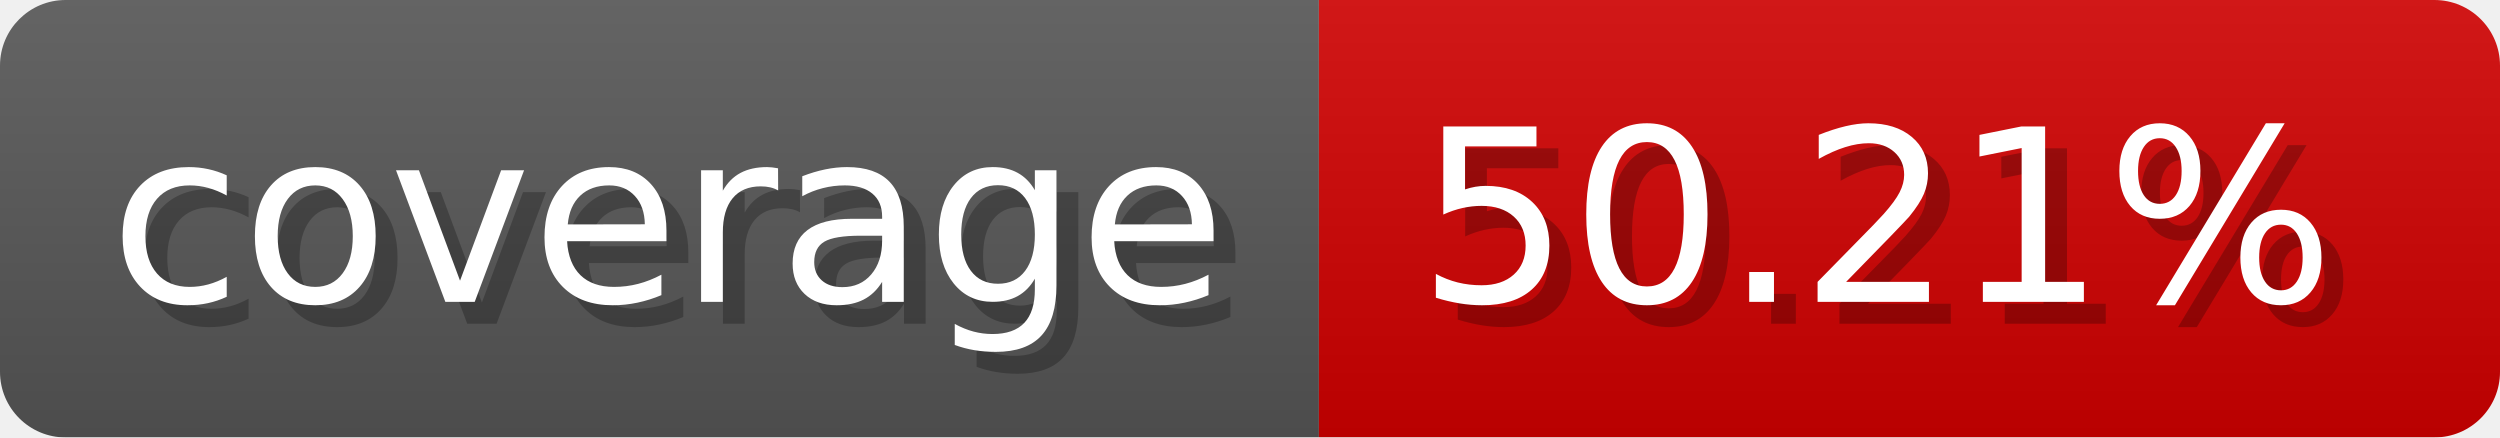
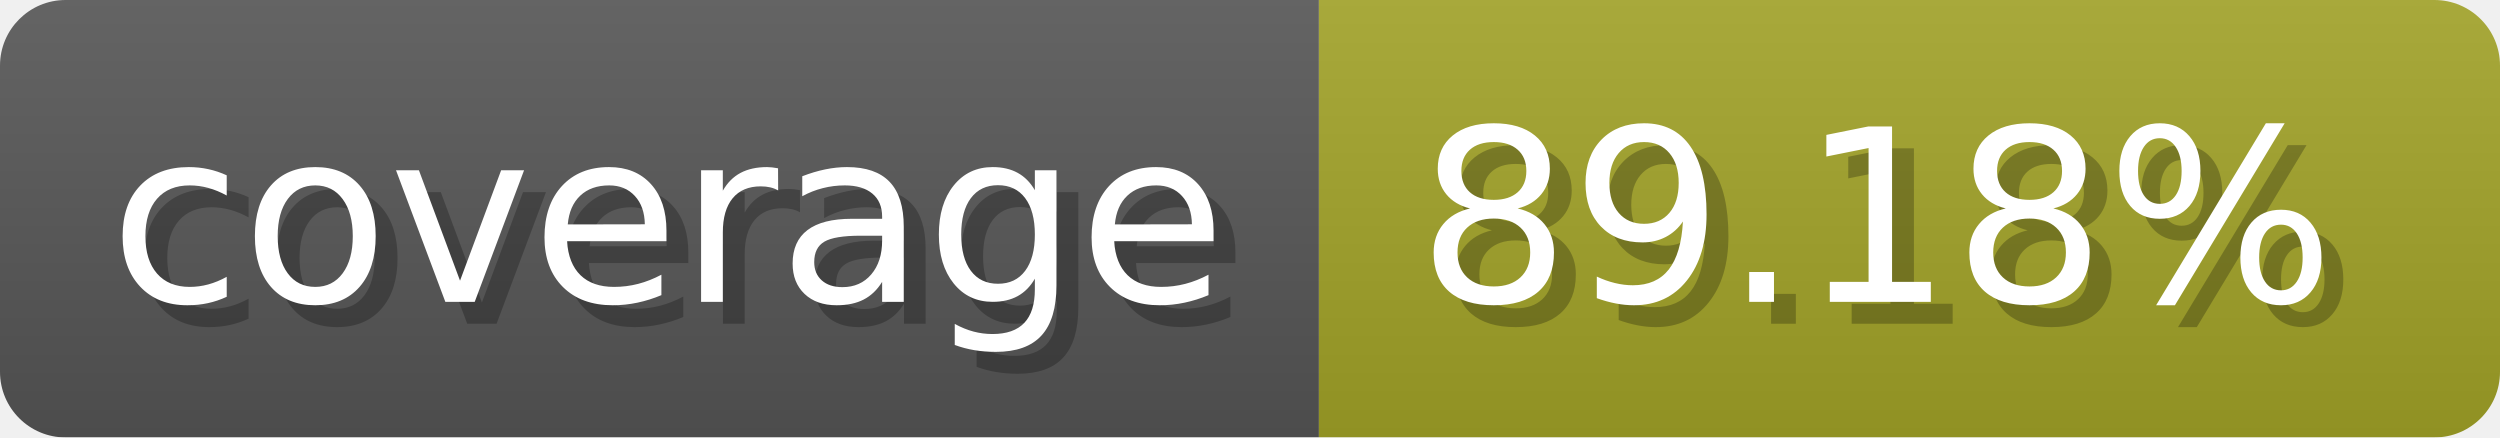
- <svg xmlns="http://www.w3.org/2000/svg" width="114.3" height="20" viewBox="0 0 1143 200" role="img" aria-label="coverage: 50.21%">
-   <linearGradient id="xwnVl" x2="0" y2="100%">
+ <svg xmlns="http://www.w3.org/2000/svg" width="114.3" height="20" viewBox="0 0 1143 200" role="img" aria-label="coverage: 89.18%">
+   <linearGradient id="nvRJk" x2="0" y2="100%">
    <stop offset="0" stop-opacity=".1" stop-color="#EEE" />
    <stop offset="1" stop-opacity=".1" />
  </linearGradient>
-   <mask id="eQfSo">
+   <mask id="egugs">
    <rect width="1143" height="200" rx="30" fill="#FFF" />
  </mask>
-   <g mask="url(#eQfSo)">
+   <g mask="url(#egugs)">
    <rect width="603" height="200" fill="#555" />
-     <rect width="540" height="200" fill="#ce0000" x="603" />
-     <rect width="1143" height="200" fill="url(#xwnVl)" />
+     <rect width="540" height="200" fill="#a0a127" x="603" />
+     <rect width="1143" height="200" fill="url(#nvRJk)" />
  </g>
  <g aria-hidden="true" fill="#fff" text-anchor="start" font-family="Verdana,DejaVu Sans,sans-serif" font-size="110">
    <text x="60" y="148" textLength="503" fill="#000" opacity="0.25">coverage</text>
    <text x="50" y="138" textLength="503">coverage</text>
-     <text x="658" y="148" textLength="440" fill="#000" opacity="0.25">50.21%</text>
-     <text x="648" y="138" textLength="440">50.21%</text>
+     <text x="658" y="148" textLength="440" fill="#000" opacity="0.25">89.18%</text>
+     <text x="648" y="138" textLength="440">89.18%</text>
  </g>
</svg>
